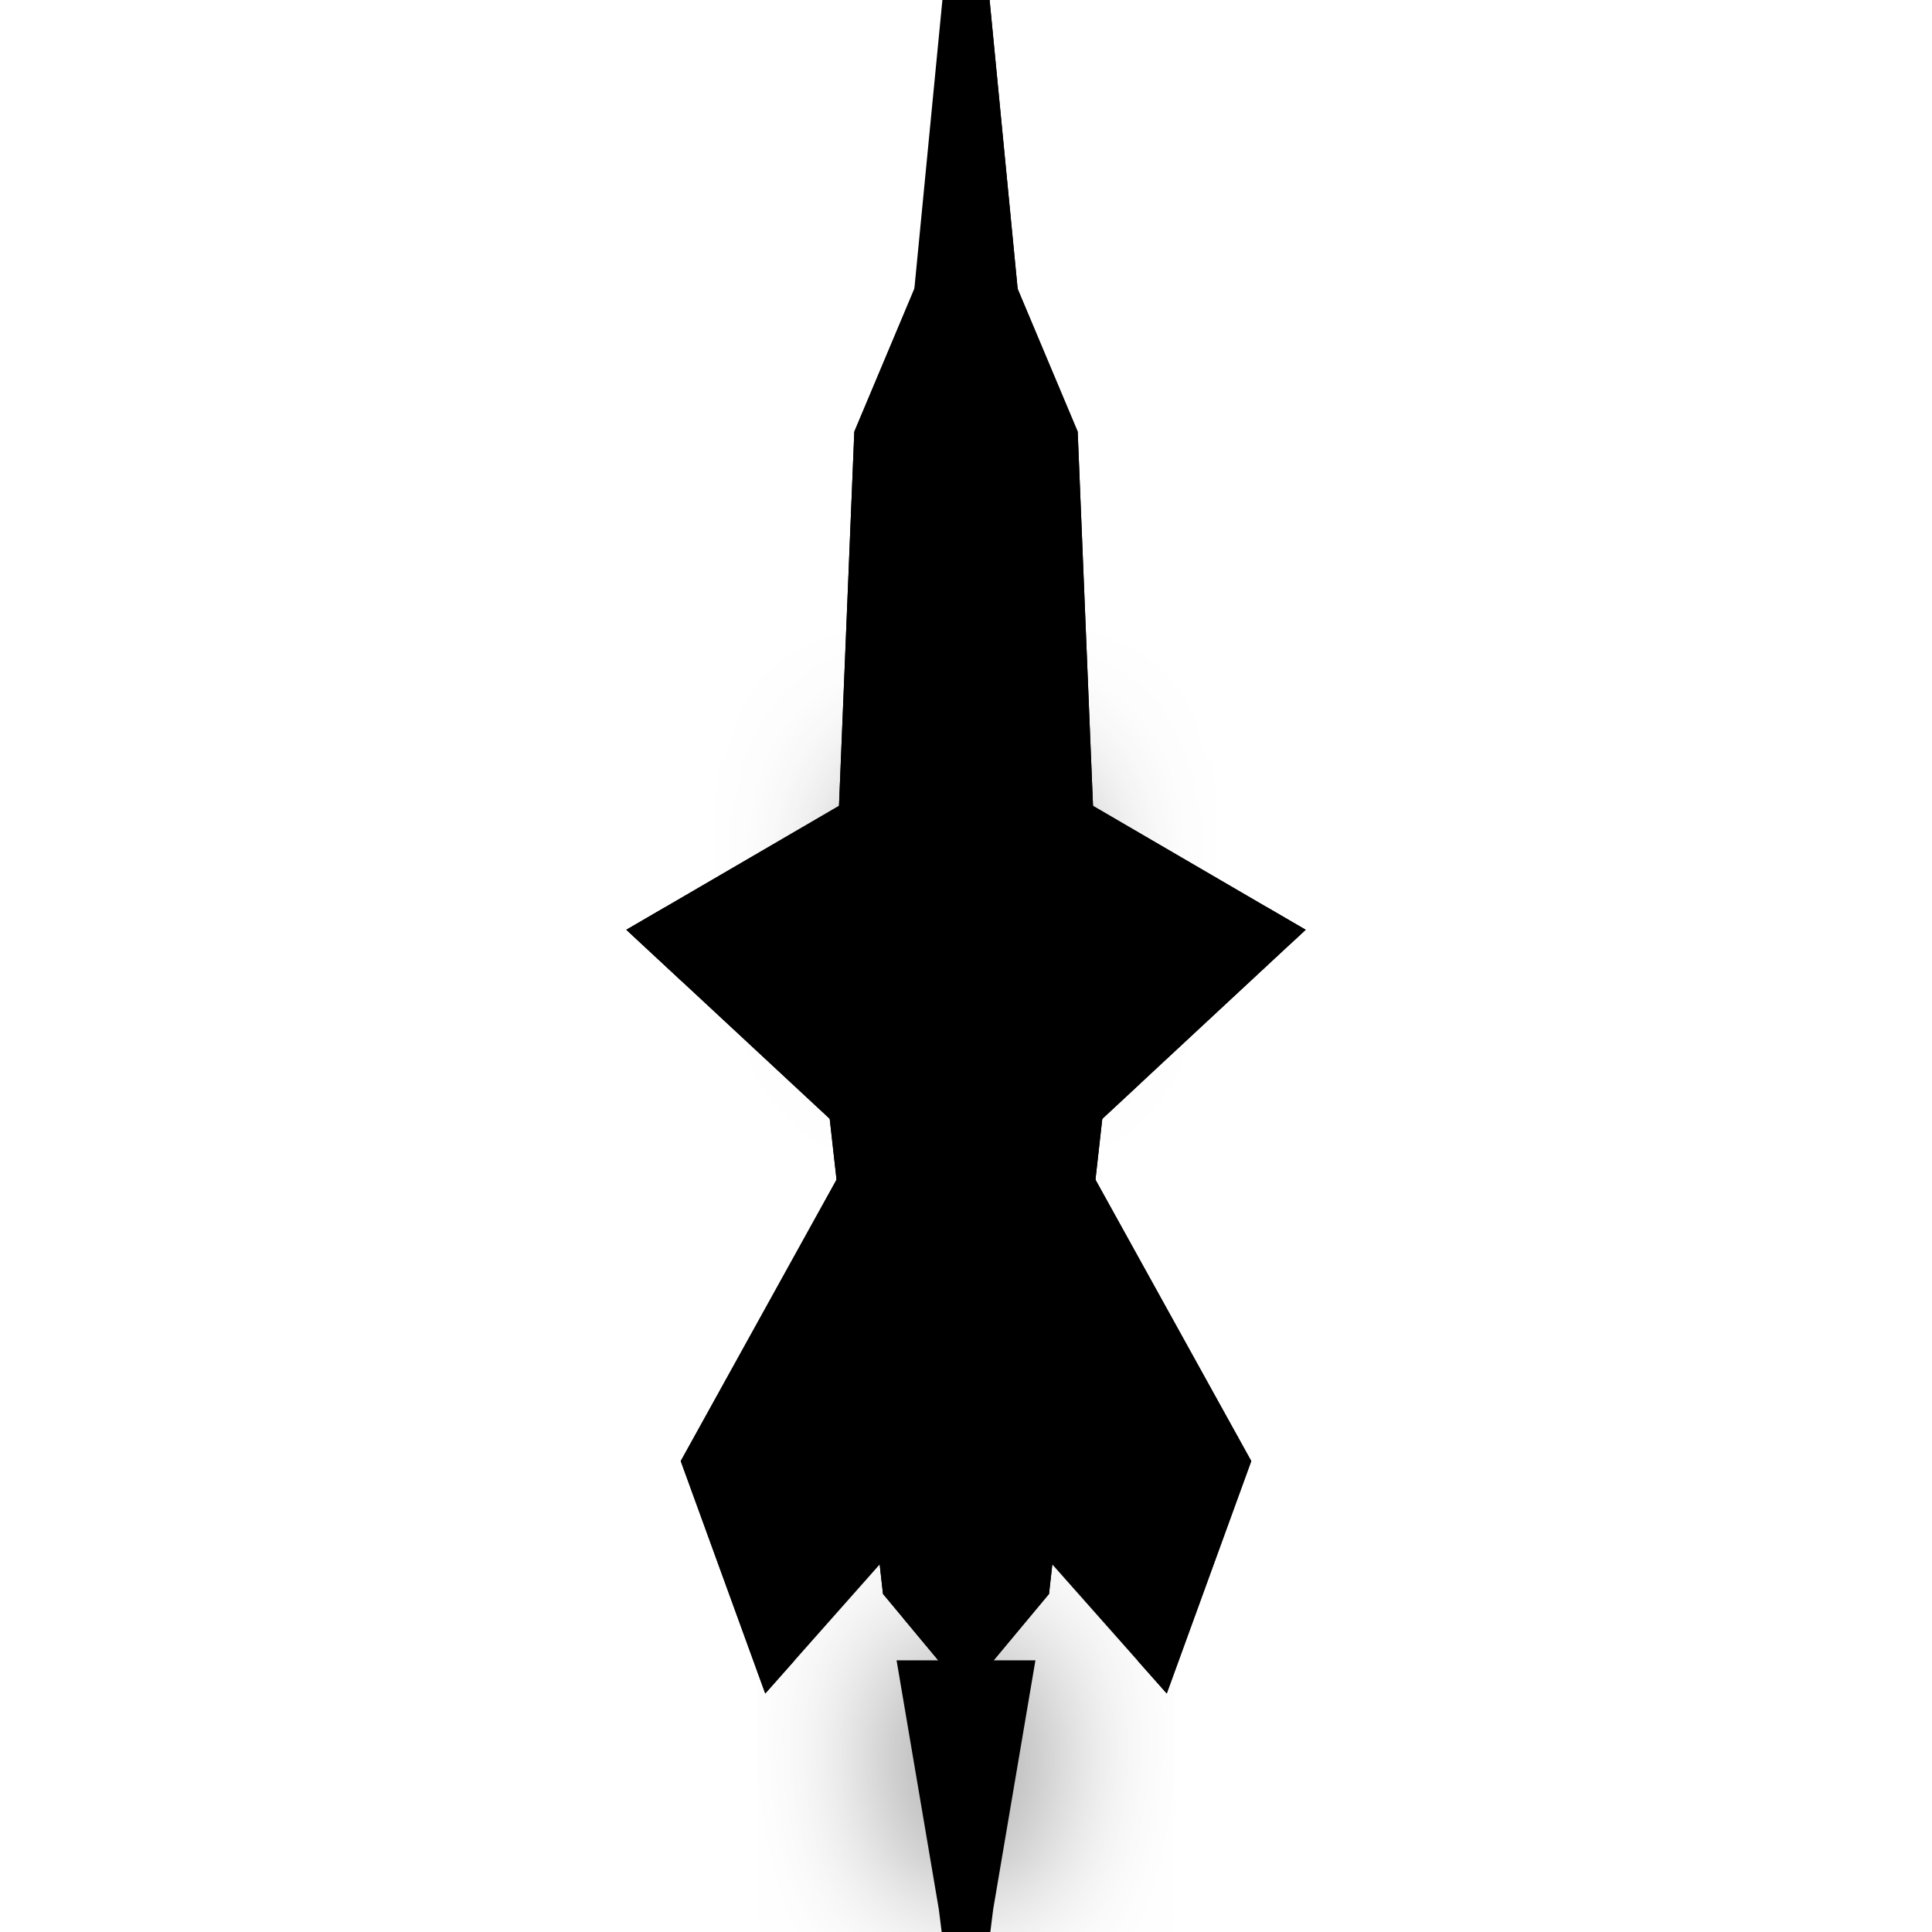
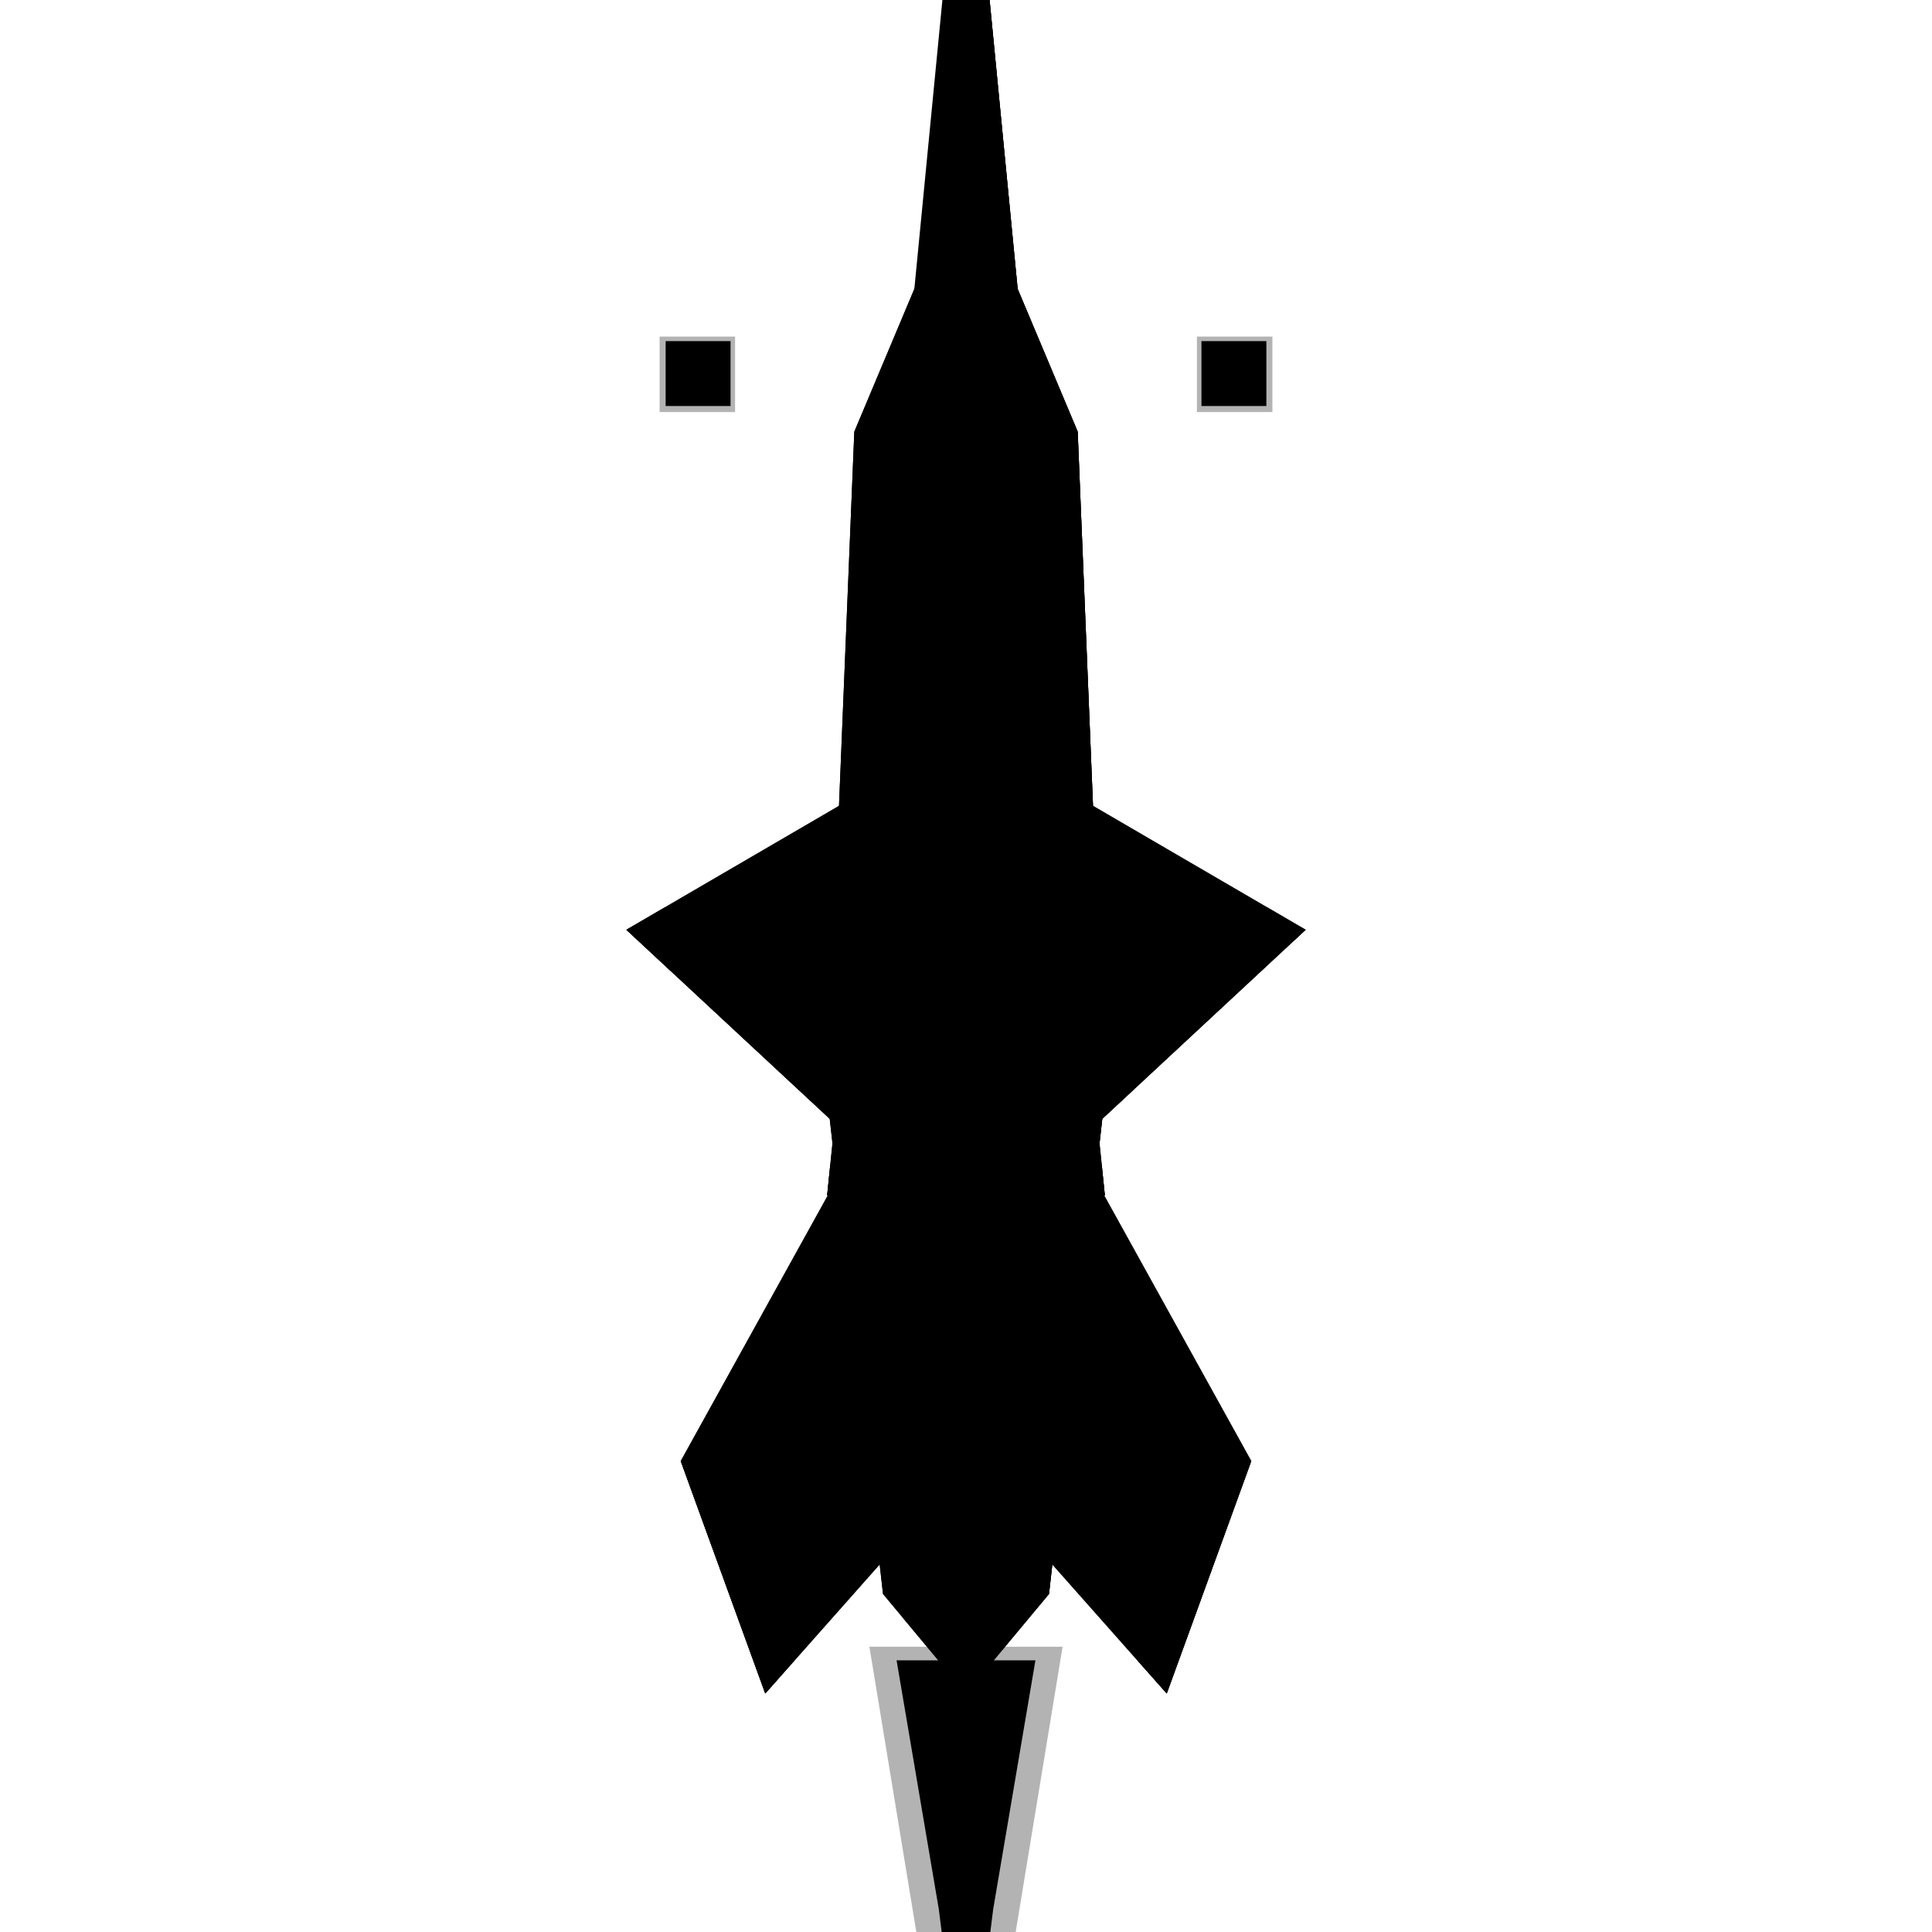
<svg xmlns="http://www.w3.org/2000/svg" width="128" height="128" viewBox="0 0 128 128">
  <defs>
    <filter id="glowS" x="-100%" y="-100%" width="300%" height="300%">
      <feGaussianBlur stdDeviation="2" />
    </filter>
    <filter id="glowM" x="-100%" y="-100%" width="300%" height="300%">
      <feGaussianBlur stdDeviation="5" />
    </filter>
    <filter id="glowL" x="-100%" y="-100%" width="300%" height="300%">
      <feGaussianBlur stdDeviation="12" />
    </filter>
  </defs>
-   <g id="glow-back">
-     <polygon points="59.4,110 68.6,110 65.8,126.5 64,140.8 62.2,126.5" fill="@CYAN@" opacity="0.6" filter="url(#glowM)" />
-     <polygon points="58.5,52.8 69.5,52.8 67.7,66 60.3,66" fill="@MAGENTA@" opacity="0.8" filter="url(#glowM)" />
-   </g>
  <g id="base">
-     <clipPath id="c682">
+     <clipPath id="c106">
      <path d="M58.5,72.6 L45.1,96.8 L50.7,112.2 L58.5,103.4 Z" />
    </clipPath>
    <polygon points="58.5,72.6 45.1,96.8 50.7,112.2 58.5,103.4" fill="@ICE_HI@" />
-     <clipPath id="c683">
+     <clipPath id="c107">
      <path d="M56.6,52.8 L41.5,61.6 L55.7,74.8 Z" />
    </clipPath>
    <polygon points="56.6,52.8 41.5,61.6 55.7,74.8" fill="@STEEL@" />
-     <clipPath id="c684">
+     <polyline points="57.6,33 46.2,24.8" fill="none" stroke="@INK@" stroke-width="2.6" stroke-linejoin="round" stroke-linecap="round" />
+     <polyline points="57.6,33 46.2,24.8" fill="none" stroke="@GUN_HI@" stroke-width="1.1" stroke-linejoin="round" stroke-linecap="round" />
+     <clipPath id="c108">
      <path d="M69.5,72.6 L82.9,96.8 L77.3,112.2 L69.5,103.4 Z" />
    </clipPath>
    <polygon points="69.5,72.6 82.9,96.8 77.3,112.2 69.5,103.4" fill="@ICE_HI@" />
-     <clipPath id="c685">
+     <clipPath id="c109">
      <path d="M71.4,52.8 L86.5,61.6 L72.3,74.8 Z" />
    </clipPath>
    <polygon points="71.4,52.8 86.5,61.6 72.3,74.8" fill="@STEEL@" />
-     <clipPath id="c686">
+     <polyline points="70.4,33 81.8,24.8" fill="none" stroke="@INK@" stroke-width="2.6" stroke-linejoin="round" stroke-linecap="round" />
+     <polyline points="70.4,33 81.8,24.8" fill="none" stroke="@GUN_HI@" stroke-width="1.1" stroke-linejoin="round" stroke-linecap="round" />
+     <clipPath id="c110">
      <path d="M60.3,22 L67.7,22 L64,-16.1 Z" />
    </clipPath>
    <polygon points="60.3,22 67.7,22 64,-16.1" fill="@BONE@" />
  </g>
  <g id="shadow">
-     <path d="M58.5,72.6 L45.1,96.8 L50.7,112.2 L58.5,103.4 Z M60.5,70.6 L47.1,94.8 L52.7,110.2 L60.5,101.4 Z" fill="@ICE@" fill-rule="evenodd" clip-path="url(#c682)" />
-     <path d="M56.6,52.8 L41.5,61.6 L55.7,74.8 Z M58.6,50.8 L43.5,59.6 L57.7,72.8 Z" fill="@STEEL_SH@" fill-rule="evenodd" clip-path="url(#c683)" />
-     <path d="M69.5,72.6 L82.9,96.8 L77.3,112.2 L69.5,103.4 Z M67.5,70.6 L80.9,94.8 L75.3,110.2 L67.5,101.4 Z" fill="@ICE@" fill-rule="evenodd" clip-path="url(#c684)" />
-     <path d="M71.4,52.8 L86.5,61.6 L72.3,74.8 Z M69.4,50.8 L84.5,59.6 L70.3,72.8 Z" fill="@STEEL_SH@" fill-rule="evenodd" clip-path="url(#c685)" />
-     <path d="M60.3,22 L67.7,22 L64,-16.1 Z M58.3,22 L65.7,22 L62,-16.1 Z" fill="@ICE_HI@" fill-rule="evenodd" clip-path="url(#c686)" />
+     <path d="M58.5,72.6 L45.1,96.8 L50.7,112.2 L58.5,103.4 Z M60.5,70.6 L47.1,94.8 L52.7,110.2 L60.5,101.4 Z" fill="@ICE@" fill-rule="evenodd" clip-path="url(#c106)" />
+     <polygon points="58.5,88 45.1,96.8 50.7,112.2 58.5,103.4" fill="@ICE@" clip-path="url(#c106)" />
+     <path d="M56.6,52.8 L41.5,61.6 L55.7,74.8 Z M58.6,50.8 L43.5,59.6 L57.7,72.8 Z" fill="@STEEL_SH@" fill-rule="evenodd" clip-path="url(#c107)" />
+     <polygon points="53,66 41.5,61.6 55.7,74.8" fill="@STEEL_SH@" clip-path="url(#c107)" />
+     <path d="M69.5,72.6 L82.9,96.8 L77.3,112.2 L69.5,103.4 Z M67.5,70.6 L80.9,94.8 L75.3,110.2 L67.5,101.4 Z" fill="@ICE@" fill-rule="evenodd" clip-path="url(#c108)" />
+     <polygon points="69.5,88 82.9,96.8 77.3,112.2 69.5,103.4" fill="@ICE@" clip-path="url(#c108)" />
+     <path d="M71.4,52.8 L86.5,61.6 L72.3,74.8 Z M69.4,50.8 L84.5,59.6 L70.3,72.8 Z" fill="@STEEL_SH@" fill-rule="evenodd" clip-path="url(#c109)" />
+     <polygon points="75,66 86.5,61.6 72.3,74.8" fill="@STEEL_SH@" clip-path="url(#c109)" />
+     <path d="M60.3,22 L67.7,22 L64,-16.1 Z M58.3,22 L65.7,22 L62,-16.1 Z" fill="@ICE_HI@" fill-rule="evenodd" clip-path="url(#c110)" />
+     <polygon points="64,22 67.7,22 64,-16.1" fill="@ICE_HI@" clip-path="url(#c110)" />
  </g>
  <g id="highlight">
-     <path d="M56.6,52.8 L41.5,61.6 L55.7,74.8 Z M60.1,56.3 L45,65.1 L59.2,78.3 Z" fill="@STEEL_HI@" fill-rule="evenodd" clip-path="url(#c683)" />
-     <path d="M71.4,52.8 L86.5,61.6 L72.3,74.8 Z M74.9,56.3 L90,65.1 L75.8,78.3 Z" fill="@STEEL_HI@" fill-rule="evenodd" clip-path="url(#c685)" />
+     <path d="M56.6,52.8 L41.5,61.6 L55.7,74.8 Z M59.6,55.8 L44.5,64.6 L58.7,77.8 Z" fill="@STEEL_HI@" fill-rule="evenodd" clip-path="url(#c107)" />
+     <path d="M71.4,52.8 L86.5,61.6 L72.3,74.8 Z M74.4,55.8 L89.5,64.6 L75.3,77.8 Z" fill="@STEEL_HI@" fill-rule="evenodd" clip-path="url(#c109)" />
  </g>
  <g id="ink">
-     <polygon points="58.5,72.6 45.1,96.8 50.7,112.2 58.5,103.4" fill="none" stroke="@INK@" stroke-width="2.5" stroke-linejoin="round" />
-     <polygon points="56.6,52.8 41.5,61.6 55.7,74.8" fill="none" stroke="@INK@" stroke-width="2.5" stroke-linejoin="round" />
-     <polygon points="69.5,72.6 82.9,96.8 77.3,112.2 69.5,103.4" fill="none" stroke="@INK@" stroke-width="2.5" stroke-linejoin="round" />
-     <polygon points="71.4,52.8 86.5,61.6 72.3,74.8" fill="none" stroke="@INK@" stroke-width="2.5" stroke-linejoin="round" />
-     <polygon points="60.3,22 67.7,22 64,-16.1" fill="none" stroke="@INK@" stroke-width="2.5" stroke-linejoin="round" />
+     <polygon points="58.5,72.6 45.1,96.8 50.7,112.2 58.5,103.4" fill="none" stroke="@INK@" stroke-width="2.8" stroke-linejoin="round" />
+     <polyline points="56.6,79.2 50.2,105.6" fill="none" stroke="@INK@" stroke-width="1.2" stroke-linejoin="round" stroke-linecap="round" />
+     <polygon points="56.6,52.8 41.5,61.6 55.7,74.8" fill="none" stroke="@INK@" stroke-width="2.8" stroke-linejoin="round" />
+     <polygon points="51,59.7 51,61.3 49.4,61.3 49.4,59.7" fill="@GUN_HI@" />
+     <polygon points="51,59.7 51,61.3 49.4,61.3 49.4,59.7" fill="none" stroke="@INK@" stroke-width="0.9" stroke-linejoin="round" />
+     <polygon points="69.5,72.6 82.9,96.8 77.3,112.2 69.5,103.4" fill="none" stroke="@INK@" stroke-width="2.8" stroke-linejoin="round" />
+     <polyline points="71.4,79.2 77.8,105.6" fill="none" stroke="@INK@" stroke-width="1.2" stroke-linejoin="round" stroke-linecap="round" />
+     <polygon points="71.4,52.8 86.5,61.6 72.3,74.8" fill="none" stroke="@INK@" stroke-width="2.8" stroke-linejoin="round" />
+     <polygon points="78.6,59.7 78.6,61.3 77,61.3 77,59.7" fill="@GUN_HI@" />
+     <polygon points="78.6,59.7 78.6,61.3 77,61.3 77,59.7" fill="none" stroke="@INK@" stroke-width="0.9" stroke-linejoin="round" />
+     <polygon points="60.3,22 67.7,22 64,-16.1" fill="none" stroke="@INK@" stroke-width="2.8" stroke-linejoin="round" />
+     <polyline points="64,19.8 64,-9.5" fill="none" stroke="@ICE@" stroke-width="1.1" stroke-linejoin="round" stroke-linecap="round" />
+     <polygon points="54.3,103.4 49,99 51.1,107.8" fill="@BONE@" />
+     <polygon points="54.3,103.4 49,99 51.1,107.8" fill="none" stroke="@INK@" stroke-width="1.1" stroke-linejoin="round" />
+     <polygon points="56.5,80.6 56.5,82.2 54.9,82.2 54.9,80.6" fill="@GUN_HI@" />
+     <polygon points="56.5,80.6 56.5,82.2 54.9,82.2 54.9,80.6" fill="none" stroke="@INK@" stroke-width="0.9" stroke-linejoin="round" />
+     <polygon points="73.7,103.4 79,99 76.9,107.8" fill="@BONE@" />
+     <polygon points="73.7,103.4 79,99 76.9,107.8" fill="none" stroke="@INK@" stroke-width="1.1" stroke-linejoin="round" />
+     <polygon points="73.1,80.6 73.1,82.2 71.5,82.2 71.5,80.6" fill="@GUN_HI@" />
+     <polygon points="73.1,80.6 73.1,82.2 71.5,82.2 71.5,80.6" fill="none" stroke="@INK@" stroke-width="0.9" stroke-linejoin="round" />
  </g>
  <g id="detail">
-     <clipPath id="c687">
+     <polygon points="52,90.2 55.9,92.4 55.9,96.8 52,99 48.2,96.8 48.2,92.4" fill="@INK@" />
+     <polygon points="48.4,22.6 48.4,26.9 44.1,26.9 44.1,22.6" fill="@INK@" />
+     <polygon points="76,90.2 79.8,92.4 79.8,96.8 76,99 72.1,96.8 72.1,92.4" fill="@INK@" />
+     <polygon points="83.9,22.6 83.9,26.9 79.6,26.9 79.6,22.6" fill="@INK@" />
+     <clipPath id="c111">
      <path d="M64,11 L71.4,28.6 L73.2,72.6 L69.5,105.6 L64,112.2 L58.5,105.6 L54.8,72.6 L56.6,28.6 Z" />
    </clipPath>
    <polygon points="64,11 71.4,28.6 73.2,72.6 69.5,105.6 64,112.2 58.5,105.6 54.8,72.6 56.6,28.6" fill="@ICE@" />
-     <path d="M64,11 L71.4,28.6 L73.2,72.6 L69.5,105.6 L64,112.2 L58.5,105.6 L54.8,72.6 L56.6,28.6 Z M59,7 L66.4,24.6 L68.2,68.6 L64.5,101.6 L59,108.2 L53.5,101.6 L49.8,68.6 L51.6,24.6 Z" fill="@ICE_SH@" fill-rule="evenodd" clip-path="url(#c687)" />
-     <path d="M64,11 L71.4,28.6 L73.2,72.6 L69.5,105.6 L64,112.2 L58.5,105.6 L54.8,72.6 L56.6,28.6 Z M67.5,14.5 L74.9,32.1 L76.7,76.1 L73,109.1 L67.5,115.7 L62,109.1 L58.3,76.1 L60.1,32.1 Z" fill="@ICE_HI@" fill-rule="evenodd" clip-path="url(#c687)" />
+     <path d="M64,11 L71.4,28.6 L73.2,72.6 L69.5,105.6 L64,112.2 L58.5,105.6 L54.8,72.6 L56.6,28.6 Z M59,7 L66.4,24.6 L68.2,68.6 L64.5,101.6 L59,108.2 L53.5,101.6 L49.8,68.6 L51.6,24.6 Z" fill="@ICE_SH@" fill-rule="evenodd" clip-path="url(#c111)" />
+     <path d="M64,11 L71.4,28.6 L73.2,72.6 L69.5,105.6 L64,112.2 L58.5,105.6 L54.8,72.6 L56.6,28.6 Z M67,14 L74.4,31.6 L76.2,75.6 L72.5,108.6 L67,115.2 L61.5,108.6 L57.8,75.6 L59.6,31.6 Z" fill="@ICE_HI@" fill-rule="evenodd" clip-path="url(#c111)" />
+     <polygon points="64,11 71.4,28.6 73.2,72.6 69.5,105.6 64,112.2 64.9,61.6" fill="@ICE_SH@" clip-path="url(#c111)" />
    <polygon points="64,11 71.4,28.6 73.2,72.6 69.5,105.6 64,112.2 58.5,105.6 54.8,72.6 56.6,28.6" fill="none" stroke="@INK@" stroke-width="4" stroke-linejoin="round" />
-     <polyline points="57.6,39.6 64,44 70.4,39.6" fill="none" stroke="@INK@" stroke-width="1.6" stroke-linejoin="round" stroke-linecap="round" />
-     <polyline points="57.6,88 64,92.4 70.4,88" fill="none" stroke="@INK@" stroke-width="1.6" stroke-linejoin="round" stroke-linecap="round" />
+     <polyline points="57.6,39.6 64,44 70.4,39.6" fill="none" stroke="@INK@" stroke-width="1.5" stroke-linejoin="round" stroke-linecap="round" />
+     <polyline points="57.6,88 64,92.4 70.4,88" fill="none" stroke="@INK@" stroke-width="1.5" stroke-linejoin="round" stroke-linecap="round" />
+     <polyline points="57.6,99 64,103.4 70.4,99" fill="none" stroke="@INK@" stroke-width="1.5" stroke-linejoin="round" stroke-linecap="round" />
+     <polyline points="64.9,61.6 64,110" fill="none" stroke="@INK@" stroke-width="1.3" stroke-linejoin="round" stroke-linecap="round" />
+     <clipPath id="c112">
+       <path d="M55.7,70.4 L72.3,70.4 L73.2,79.2 L54.8,79.2 Z" />
+     </clipPath>
+     <polygon points="55.7,70.4 72.3,70.4 73.2,79.2 54.8,79.2" fill="@STEEL@" />
+     <path d="M55.7,70.4 L72.3,70.4 L73.2,79.2 L54.8,79.2 Z M55.7,68.4 L72.3,68.4 L73.2,77.2 L54.8,77.2 Z" fill="@STEEL_SH@" fill-rule="evenodd" clip-path="url(#c112)" />
+     <path d="M55.7,70.4 L72.3,70.4 L73.2,79.2 L54.8,79.2 Z M58.7,73.4 L75.3,73.4 L76.2,82.2 L57.8,82.2 Z" fill="@STEEL_HI@" fill-rule="evenodd" clip-path="url(#c112)" />
+     <polygon points="64,70.4 72.3,70.4 73.2,79.2 64,79.2" fill="@STEEL_SH@" clip-path="url(#c112)" />
+     <polygon points="55.7,70.4 72.3,70.4 73.2,79.2 54.8,79.2" fill="none" stroke="@INK@" stroke-width="2.2" stroke-linejoin="round" />
+     <polygon points="59.3,74 59.3,75.6 57.6,75.6 57.6,74" fill="@GUN_HI@" />
+     <polygon points="59.3,74 59.3,75.6 57.6,75.6 57.6,74" fill="none" stroke="@INK@" stroke-width="0.9" stroke-linejoin="round" />
+     <polygon points="64.8,74 64.8,75.6 63.2,75.6 63.2,74" fill="@GUN_HI@" />
+     <polygon points="64.8,74 64.8,75.6 63.2,75.6 63.2,74" fill="none" stroke="@INK@" stroke-width="0.9" stroke-linejoin="round" />
+     <polygon points="70.4,74 70.4,75.6 68.7,75.6 68.7,74" fill="@GUN_HI@" />
+     <polygon points="70.4,74 70.4,75.6 68.7,75.6 68.7,74" fill="none" stroke="@INK@" stroke-width="0.9" stroke-linejoin="round" />
+     <polygon points="59,89.6 69,89.6 69,95.2 59,95.2" fill="@INK@" />
+     <polygon points="64,13.2 59.4,28.6 64,33" fill="@ICE_HI@" />
+     <polygon points="64,13.2 59.4,28.6 64,33" fill="none" stroke="@INK@" stroke-width="1.1" stroke-linejoin="round" />
+     <polygon points="57.6,74.8 60.3,85.8 56.6,96.8" fill="@ICE_HI@" />
+     <polygon points="57.6,74.8 60.3,85.8 56.6,96.8" fill="none" stroke="@INK@" stroke-width="1.1" stroke-linejoin="round" />
+     <polyline points="57.6,33 70.4,33" fill="none" stroke="@INK@" stroke-width="1.4" stroke-linejoin="round" stroke-linecap="round" />
+     <polygon points="61.1,35.5 61.1,37.1 59.5,37.1 59.5,35.5" fill="@GUN_HI@" />
+     <polygon points="61.1,35.5 61.1,37.1 59.5,37.1 59.5,35.5" fill="none" stroke="@INK@" stroke-width="0.9" stroke-linejoin="round" />
+     <polygon points="68.5,35.5 68.5,37.1 66.9,37.1 66.9,35.5" fill="@GUN_HI@" />
+     <polygon points="68.5,35.5 68.5,37.1 66.9,37.1 66.9,35.5" fill="none" stroke="@INK@" stroke-width="0.9" stroke-linejoin="round" />
+     <polyline points="56.6,30.8 55.7,68.2" fill="none" stroke="@BONE@" stroke-width="1.4" stroke-linejoin="round" stroke-linecap="round" />
+     <polyline points="57.6,77 58.5,103.4" fill="none" stroke="@ICE_HI@" stroke-width="1.2" stroke-linejoin="round" stroke-linecap="round" />
+     <polyline points="58.9,82.2 58.9,85" fill="none" stroke="@BONE@" stroke-width="0.9" stroke-linejoin="round" stroke-linecap="round" />
+     <polyline points="58.9,83.6 61.7,83.6" fill="none" stroke="@BONE@" stroke-width="0.9" stroke-linejoin="round" stroke-linecap="round" />
+     <polyline points="61.7,82.2 61.7,85" fill="none" stroke="@BONE@" stroke-width="0.9" stroke-linejoin="round" stroke-linecap="round" />
    <polygon points="58.5,52.8 69.5,52.8 67.7,66 60.3,66" fill="@INK@" />
  </g>
  <g id="glow">
+     <polygon points="57.6,109.1 70.4,109.1 66.6,132.2 64,152.2 61.4,132.2" fill="@CYAN@" opacity="0.3" />
    <polygon points="59.4,110 68.6,110 65.8,126.5 64,140.8 62.2,126.5" fill="@CYAN@" />
    <polygon points="61.7,111.1 66.3,111.1 64.9,119.3 64,126.5 63.1,119.3" fill="@BONE@" />
    <polyline points="46,92 46,116" fill="none" stroke="@CYAN@" stroke-width="1.5" stroke-linejoin="round" stroke-linecap="round" opacity="0.8" />
    <polyline points="56,97 56,121" fill="none" stroke="@CYAN@" stroke-width="1.5" stroke-linejoin="round" stroke-linecap="round" opacity="0.8" />
    <polyline points="72,102 72,126" fill="none" stroke="@CYAN@" stroke-width="1.5" stroke-linejoin="round" stroke-linecap="round" opacity="0.8" />
    <polyline points="82,92 82,116" fill="none" stroke="@CYAN@" stroke-width="1.5" stroke-linejoin="round" stroke-linecap="round" opacity="0.8" />
+     <polygon points="52,90.9 55.2,92.8 55.2,96.4 52,98.3 48.9,96.4 48.9,92.8" fill="@CYAN@" opacity="0.39" />
+     <polygon points="52,91.4 52.4,94.3 55.3,94.6 52.4,94.9 52,97.8 51.7,94.9 48.8,94.6 51.7,94.3" fill="@CYAN@" opacity="0.6" />
+     <polygon points="52,92.8 53.6,93.7 53.6,95.5 52,96.4 50.5,95.5 50.5,93.7" fill="@CYAN@" />
+     <polygon points="52,93.7 52.8,94.1 52.8,95.1 52,95.5 51.3,95.1 51.3,94.1" fill="@BONE@" />
+     <polygon points="47.4,23.6 47.4,25.9 45.1,25.9 45.1,23.6" fill="@CYAN@" />
+     <polygon points="48.7,22.3 48.7,27.3 43.7,27.3 43.7,22.3" fill="@CYAN@" opacity="0.3" />
+     <polygon points="76,92.8 77.5,93.7 77.5,95.5 76,96.4 74.4,95.5 74.4,93.7" fill="@TEAL_SH@" />
+     <polygon points="82.9,23.6 82.9,25.9 80.6,25.9 80.6,23.6" fill="@CYAN@" />
+     <polygon points="84.3,22.3 84.3,27.3 79.3,27.3 79.3,22.3" fill="@CYAN@" opacity="0.3" />
+     <polygon points="57,88.6 71,88.6 71,96.2 57,96.2" fill="@CYAN@" opacity="0.41" />
+     <polygon points="61,91.6 67,91.6 67,93.2 61,93.2" fill="@CYAN@" />
+     <polyline points="62.1,92.4 65.9,92.4" fill="none" stroke="@BONE@" stroke-width="0.8" stroke-linejoin="round" stroke-linecap="round" />
+     <polygon points="57.1,51.1 70.9,51.1 68.6,67.7 59.4,67.7" fill="@MAGENTA@" opacity="0.37" />
    <polygon points="60,54.6 68,54.6 66.6,64.2 61.4,64.2" fill="@MAGENTA@" />
+     <polygon points="66.1,57.3 66.1,61.5 61.9,61.5 61.9,57.3" fill="@BONE@" />
+     <polygon points="64,48.8 65,58.4 74.6,59.4 65,60.4 64,70 63,60.4 53.4,59.4 63,58.4" fill="@MAGENTA@" opacity="0.55" />
    <polyline points="64,55 64,63.8" fill="none" stroke="@INK@" stroke-width="1.2" stroke-linejoin="round" stroke-linecap="round" />
+     <polygon points="64,-22.1 64.9,-17 70,-16.1 64.9,-15.1 64,-10.1 63.1,-15.1 58,-16.1 63.1,-17" fill="@BONE@" />
+     <polygon points="64,-22.1 64.9,-17 70,-16.1 64.9,-15.1 64,-10.1 63.1,-15.1 58,-16.1 63.1,-17" fill="none" stroke="@INK@" stroke-width="1.2" stroke-linejoin="round" />
  </g>
</svg>
